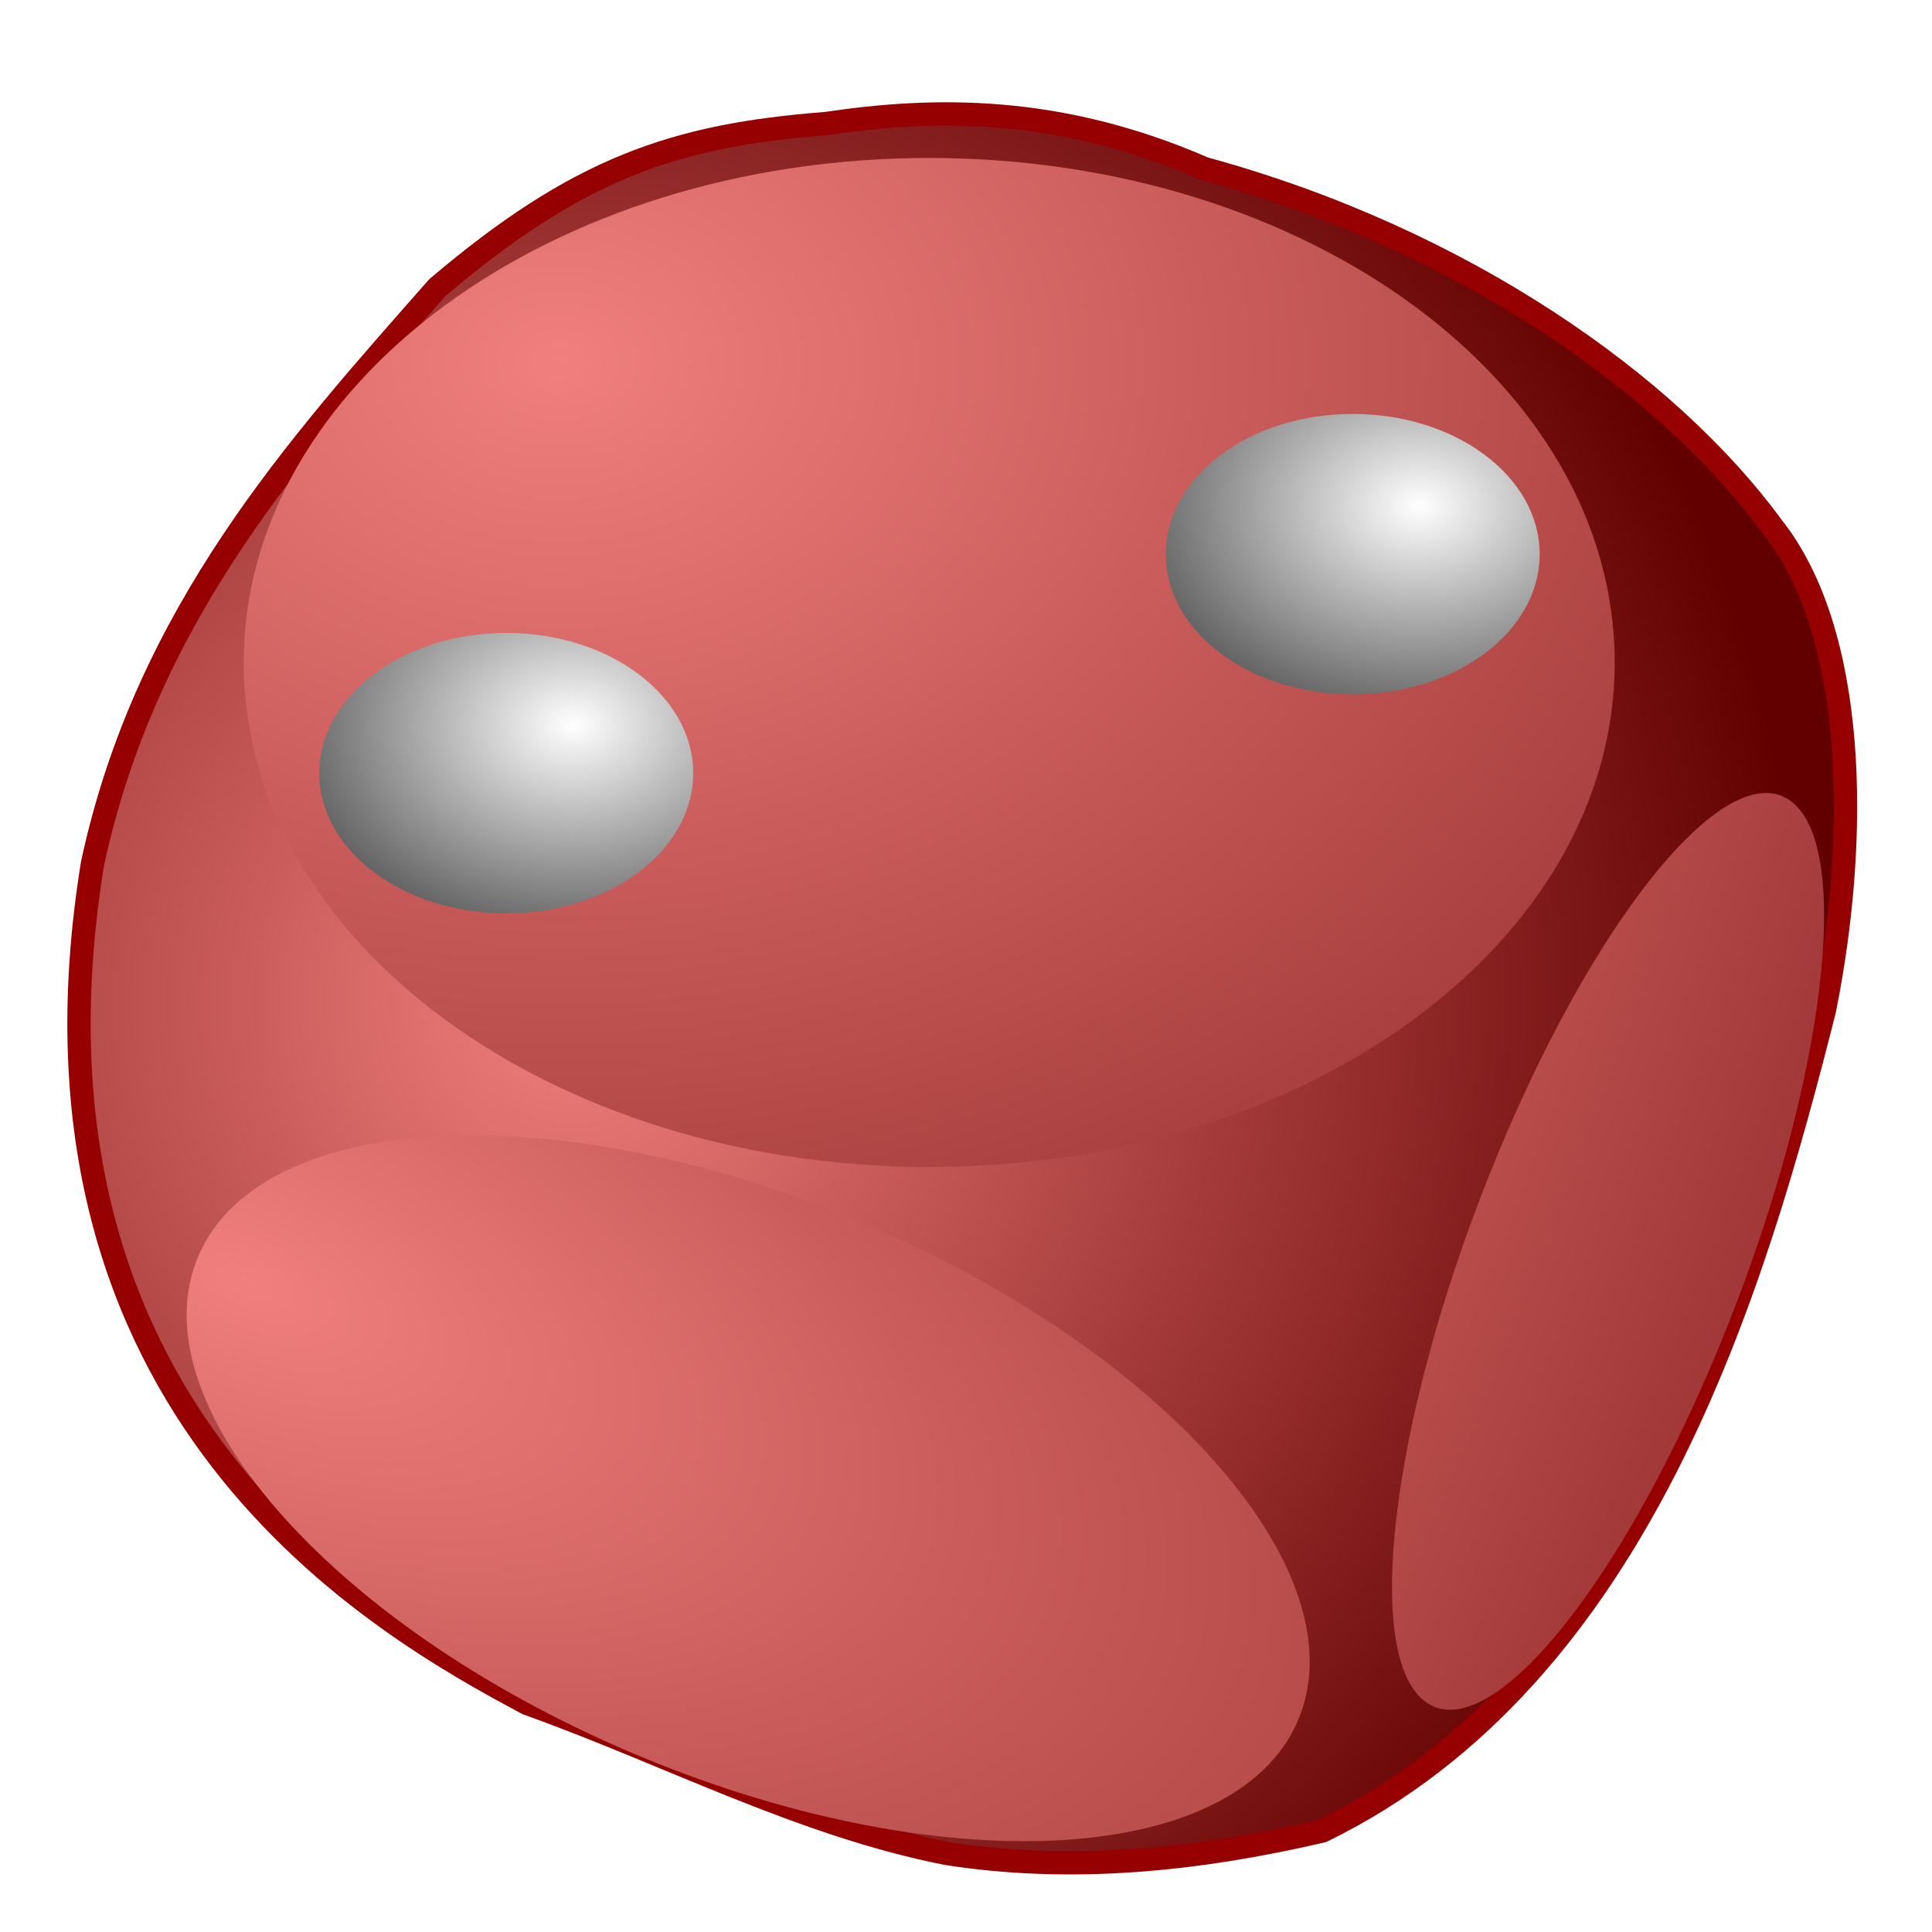
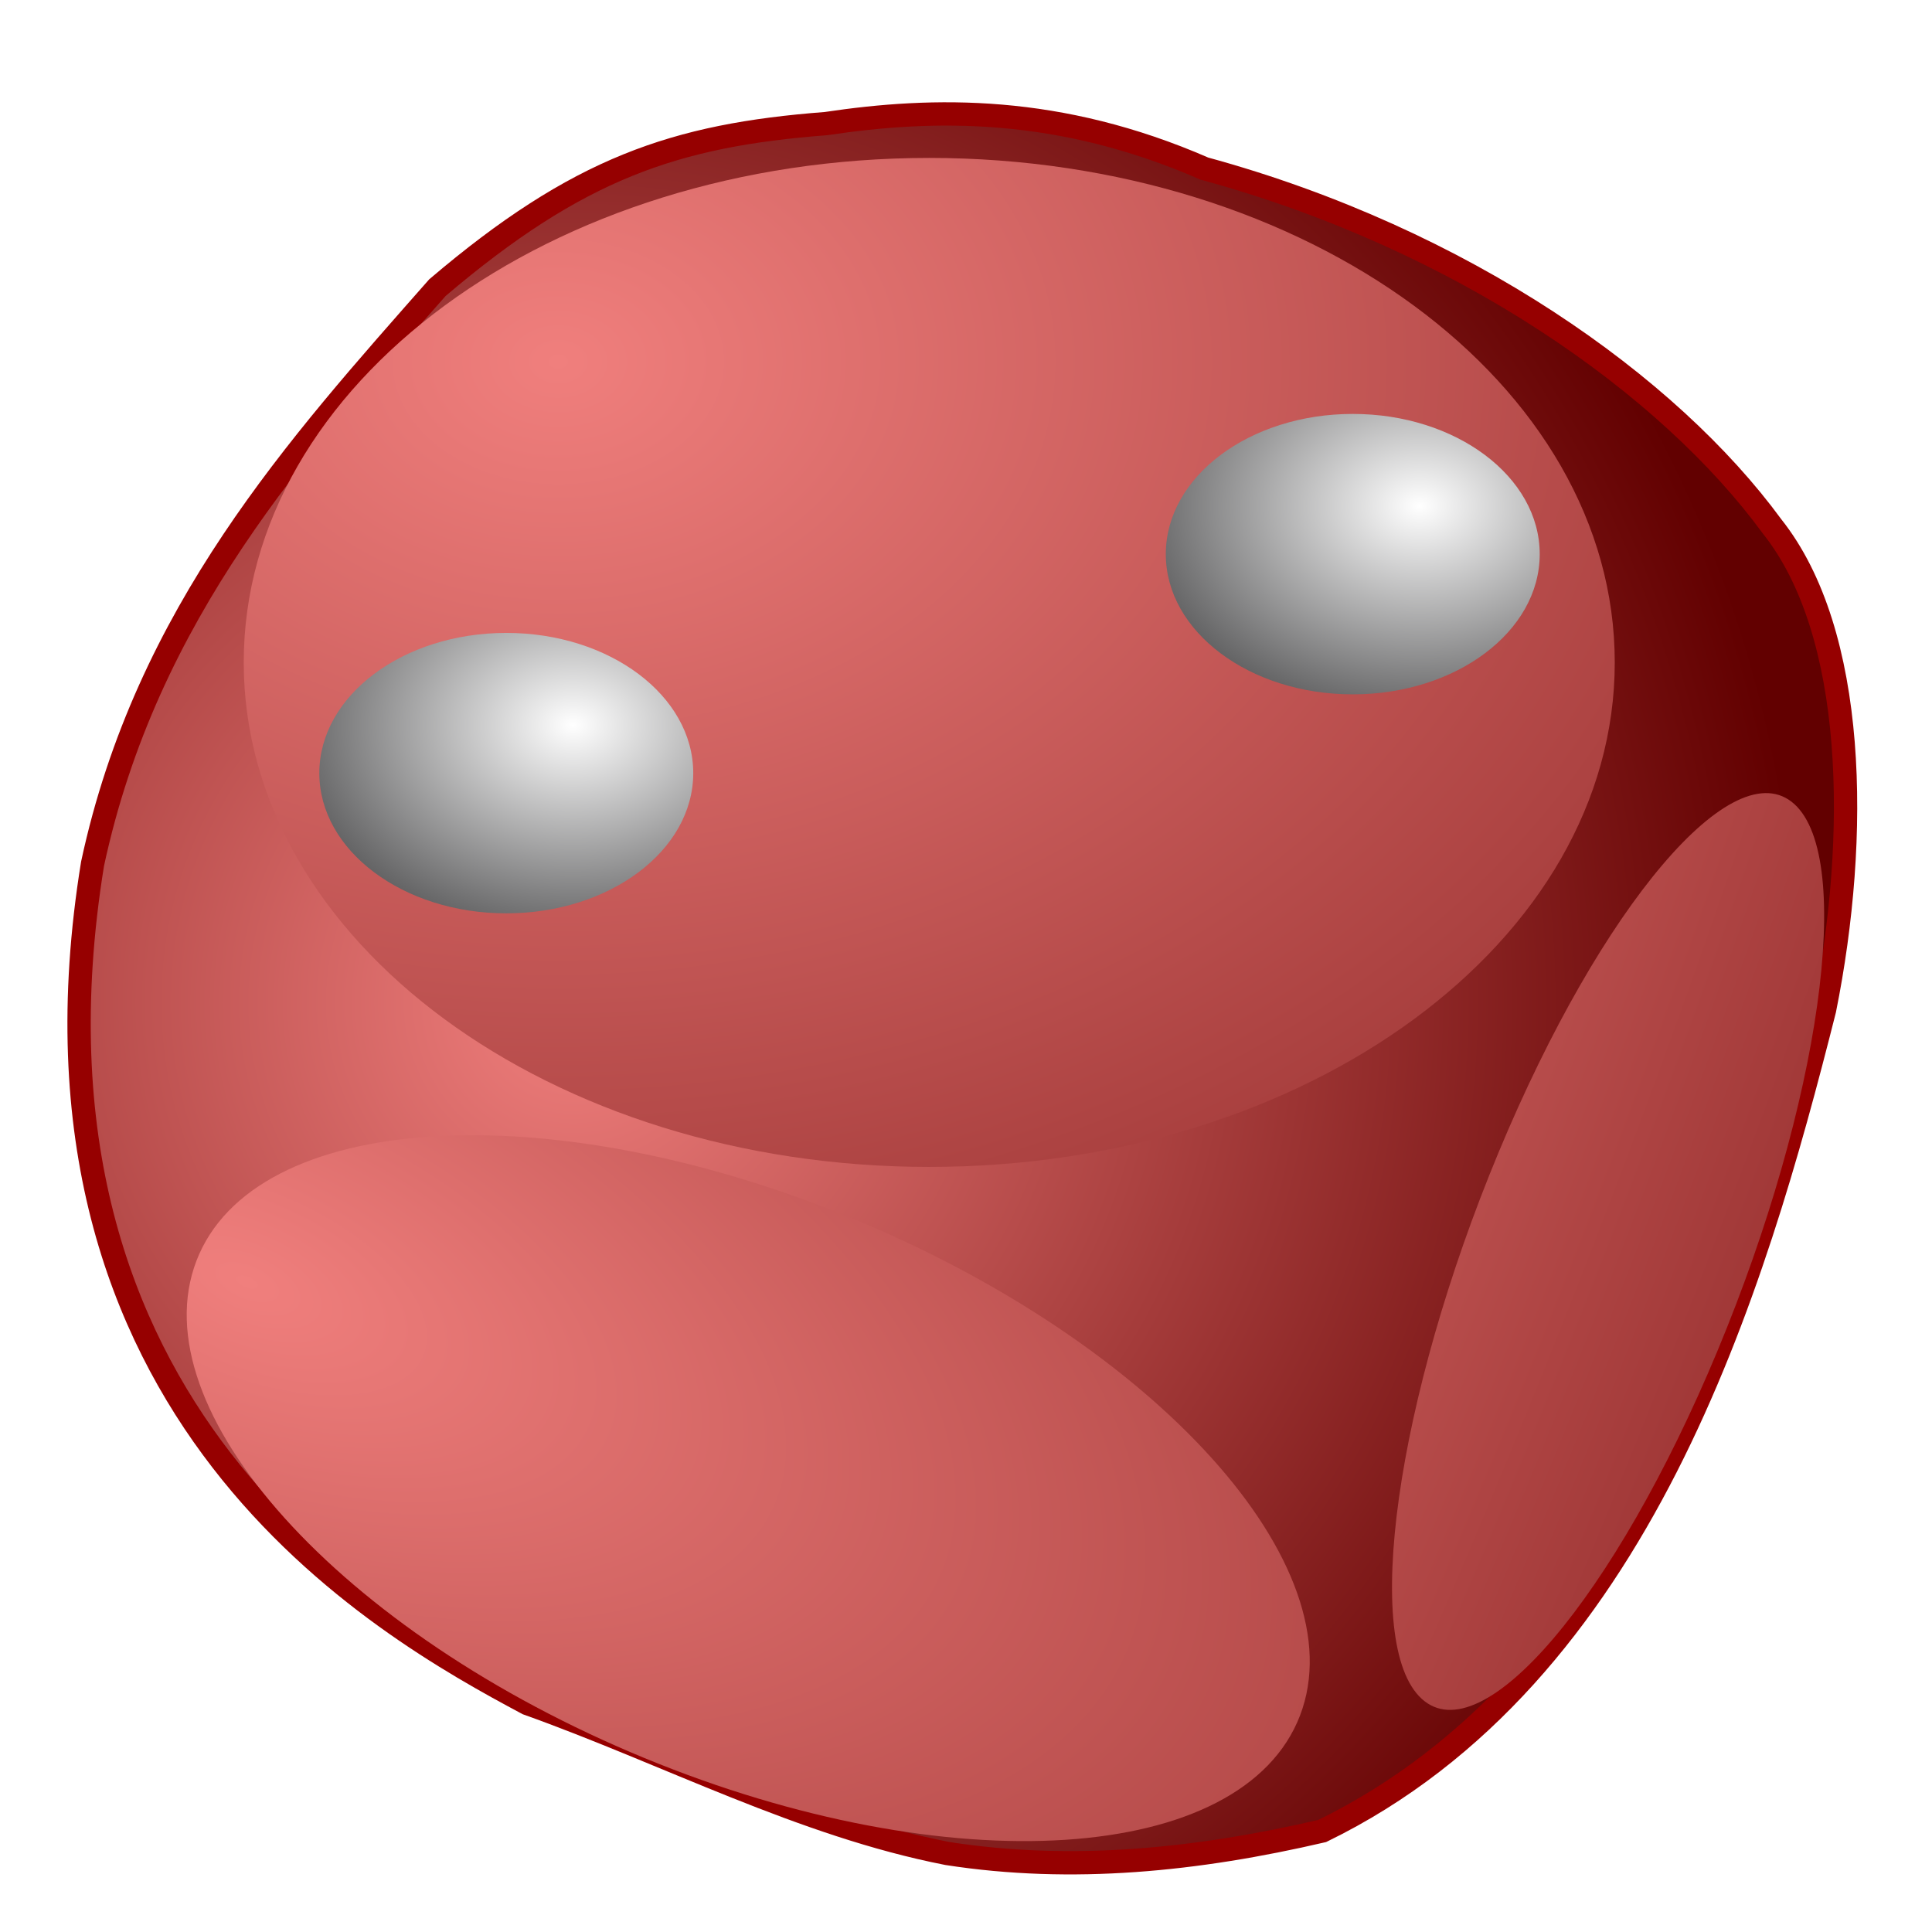
- <svg xmlns="http://www.w3.org/2000/svg" xmlns:xlink="http://www.w3.org/1999/xlink" id="svg559" height="80" width="80" version="1.0" y="0" x="0">
+ <svg xmlns="http://www.w3.org/2000/svg" xmlns:xlink="http://www.w3.org/1999/xlink" version="1.0" x="0" y="0" width="80" height="80" id="svg559">
  <defs id="defs561">
+     <linearGradient id="linearGradient579">
+       <stop style="stop-color:#ffffff;stop-opacity:1;" offset="0" id="stop580" />
+       <stop style="stop-color:#656566;stop-opacity:1;" offset="1" id="stop581" />
+     </linearGradient>
    <linearGradient id="linearGradient564">
-       <stop id="stop565" stop-color="#f07f7d" offset="0" />
-       <stop id="stop566" stop-color="#620000" offset="1" />
+       <stop style="stop-color:#f07f7d;stop-opacity:1;" offset="0" id="stop565" />
+       <stop style="stop-color:#620000;stop-opacity:1;" offset="1" id="stop566" />
    </linearGradient>
-     <radialGradient id="radialGradient568" xlink:href="#linearGradient564" cy=".508" cx=".277" r=".704" />
-     <radialGradient id="radialGradient570" xlink:href="#linearGradient564" cy=".203" cx=".229" r="1.809" />
-     <radialGradient id="radialGradient572" xlink:href="#linearGradient564" cy=".497" cx=".043" r="2.404" />
-     <radialGradient id="radialGradient574" xlink:href="#linearGradient564" cy="-2.547" cx=".232" r="6.407" />
-     <radialGradient id="radialGradient582" cy=".328" cx=".678" r=".743">
-       <stop id="stop580" stop-color="#fff" offset="0" />
-       <stop id="stop581" stop-color="#656566" offset="1" />
-     </radialGradient>
+     <linearGradient x1="0.302" y1="0.617" x2="0.888" y2="0.602" id="linearGradient567" xlink:href="#linearGradient579" />
+     <radialGradient cx="0.277" cy="0.508" r="0.704" fx="0.277" fy="0.508" id="radialGradient568" xlink:href="#linearGradient564" />
+     <radialGradient cx="0.229" cy="0.203" r="1.809" fx="0.229" fy="0.203" id="radialGradient570" xlink:href="#linearGradient564" />
+     <radialGradient cx="4.327909e-2" cy="0.497" r="2.403" fx="4.327909e-2" fy="0.497" id="radialGradient572" xlink:href="#linearGradient564" />
+     <radialGradient cx="0.232" cy="-2.547" r="6.407" fx="0.232" fy="-2.547" id="radialGradient574" xlink:href="#linearGradient564" />
+     <radialGradient cx="0.678" cy="0.328" r="0.743" fx="0.678" fy="0.328" id="radialGradient582" xlink:href="#linearGradient579" />
  </defs>
  <g id="g1002">
-     <path id="path572" d="m360.47 51.125c-16.19 1.24-26.61 4.791-41.65 17.585-14.93 16.948-31.2 34.85-36.98 61.77-9.57 58.93 30.96 81.67 46.63 90.04 15 5.36 29.43 13.03 45.01 16.08 13.4 2.08 26.8 0.7 40.2-2.41 34.13-16.65 46.3-58.13 53.86-88.06 3.73-18.58 3.45-40.42-5.63-51.821-11.04-15.098-33.07-30.773-60.87-38.361-15.61-6.807-28.98-6.556-40.57-4.823z" transform="matrix(.38621 0 0 .38621 -105.02 -14.627)" stroke="#960000" stroke-width="2.5" fill="url(#radialGradient568)" />
-     <ellipse id="path569" fill-rule="evenodd" rx="65.146" ry="46.772" transform="matrix(.43572 0 0 .44664 -21.932 -18.827)" cy="103.57" cx="138.64" fill="url(#radialGradient570)" />
-     <ellipse id="path571" fill-rule="evenodd" rx="60.135" ry="28.397" transform="matrix(.37994 .15658 -.15114 .39361 -81.124 -67.585)" cy="182.08" cx="367.49" fill="url(#radialGradient572)" />
-     <ellipse id="path573" fill-rule="evenodd" rx="60.135" ry="21.715" transform="matrix(.12826 -.30808 .20865 .18938 -34.502 164.28)" cy="188.76" cx="481.08" fill="url(#radialGradient574)" />
-     <ellipse id="path575" fill-rule="evenodd" rx="16.704" ry="13.363" transform="matrix(.46346 0 0 .43448 -152.45 -15.887)" cy="110.25" cx="374.17" fill="url(#radialGradient582)" />
-     <ellipse id="ellipse588" fill-rule="evenodd" rx="16.704" ry="13.363" transform="matrix(.46346 0 0 .43448 -117.4 -24.955)" cy="110.25" cx="374.17" fill="url(#radialGradient582)" />
+     <path d="M 360.472 51.125 C 344.277 52.365 333.859 55.916 318.819 68.71 C 303.89 85.658 287.618 103.557 281.841 130.484 C 272.27 189.413 312.799 212.153 328.466 220.519 C 343.472 225.878 357.9 233.548 373.484 236.597 C 386.882 238.681 400.28 237.3 413.678 234.185 C 447.808 217.544 459.984 176.062 467.539 146.134 C 471.273 127.553 470.988 105.713 461.911 94.309 C 450.865 79.211 428.842 63.536 401.042 55.948 C 385.435 49.141 372.06 49.392 360.472 51.125 z " transform="matrix(0.386209,0,0,0.386209,-105.017,-14.62676)" style="fill:url(#radialGradient568);stroke:#960000;stroke-width:2.5;" id="path572" />
+     <ellipse cx="138.644" cy="103.566" rx="65.146" ry="46.772" transform="matrix(0.435723,0,0,0.446636,-21.93232,-18.82671)" style="fill:url(#radialGradient570);fill-rule:evenodd;" id="path569" />
+     <ellipse cx="367.492" cy="182.075" rx="60.135" ry="28.397" transform="matrix(0.379942,0.156575,-0.151138,0.393608,-81.12441,-67.58463)" style="fill:url(#radialGradient572);fill-rule:evenodd;" id="path571" />
+     <ellipse cx="481.08" cy="188.757" rx="60.135" ry="21.715" transform="matrix(0.128262,-0.308075,0.208654,0.189377,-34.50172,164.2841)" style="fill:url(#radialGradient574);fill-rule:evenodd;" id="path573" />
+     <ellipse cx="374.173" cy="110.247" rx="16.704" ry="13.363" transform="matrix(0.463455,0,0,0.434484,-152.4482,-15.88733)" style="fill:url(#radialGradient582);fill-rule:evenodd;" id="path575" />
+     <ellipse cx="374.173" cy="110.247" rx="16.704" ry="13.363" transform="matrix(0.463455,0,0,0.434484,-117.3974,-24.95476)" style="fill:url(#radialGradient582);fill-rule:evenodd;" id="ellipse588" />
  </g>
</svg>
